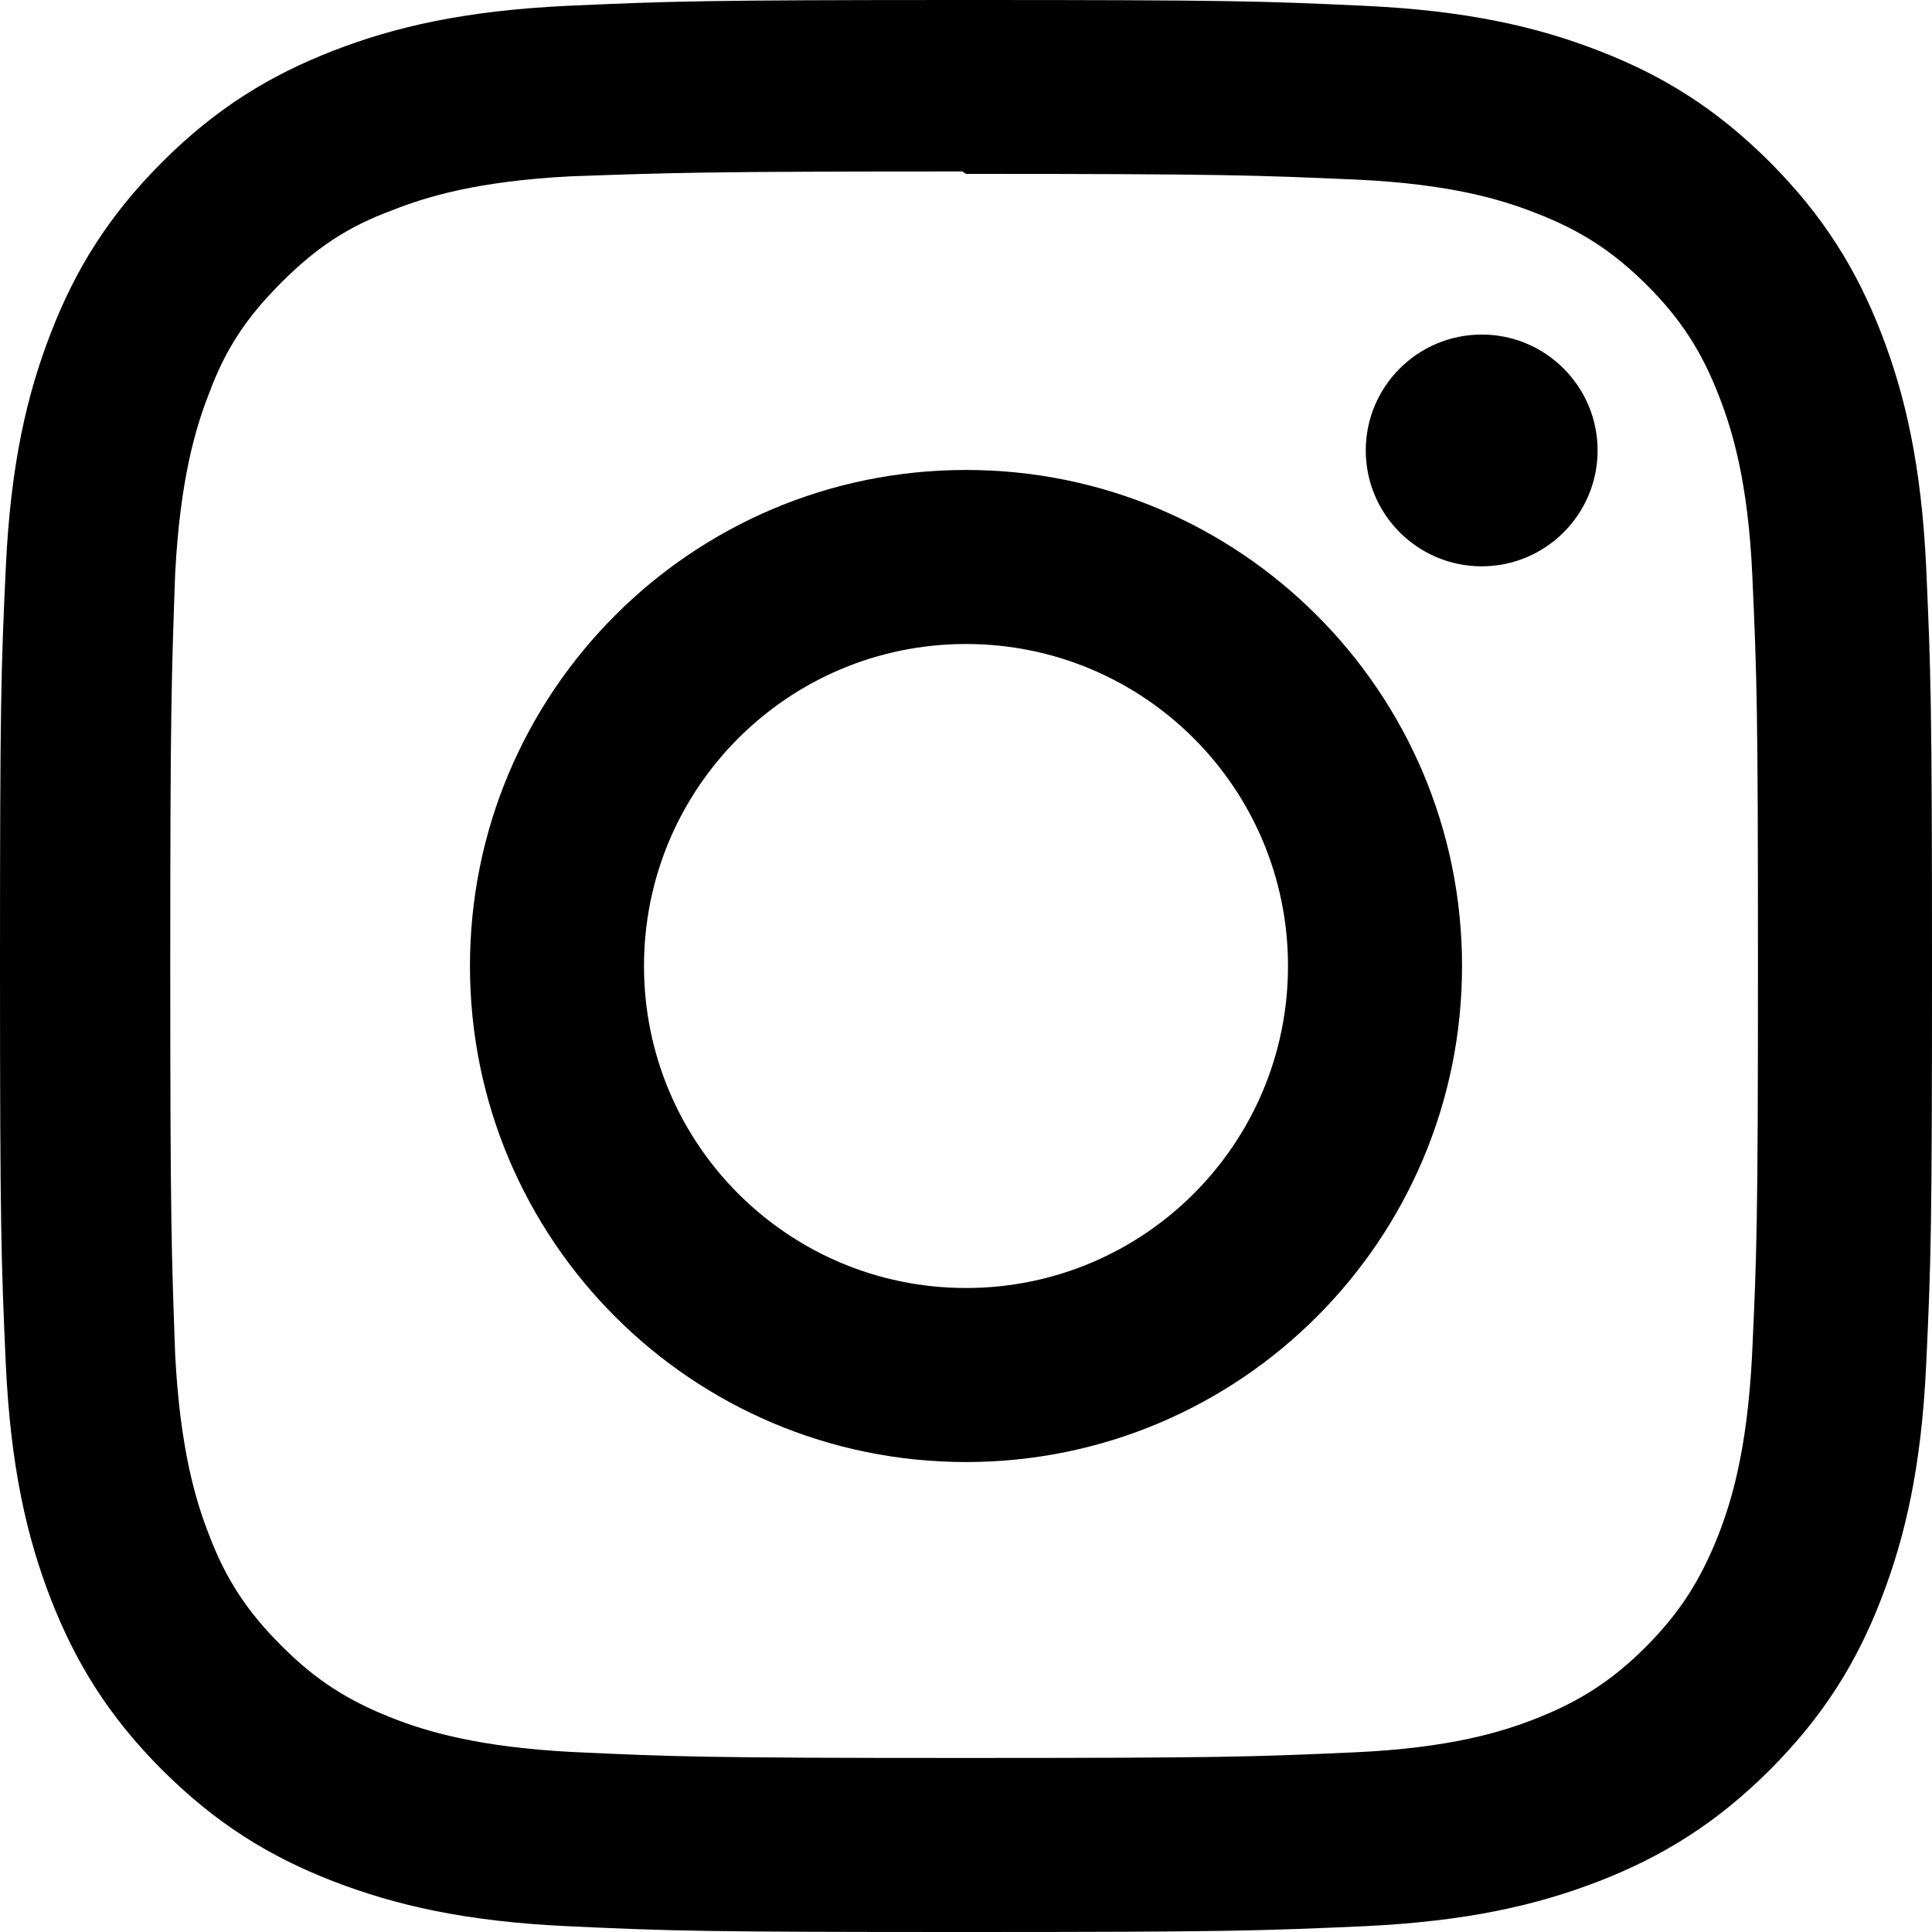
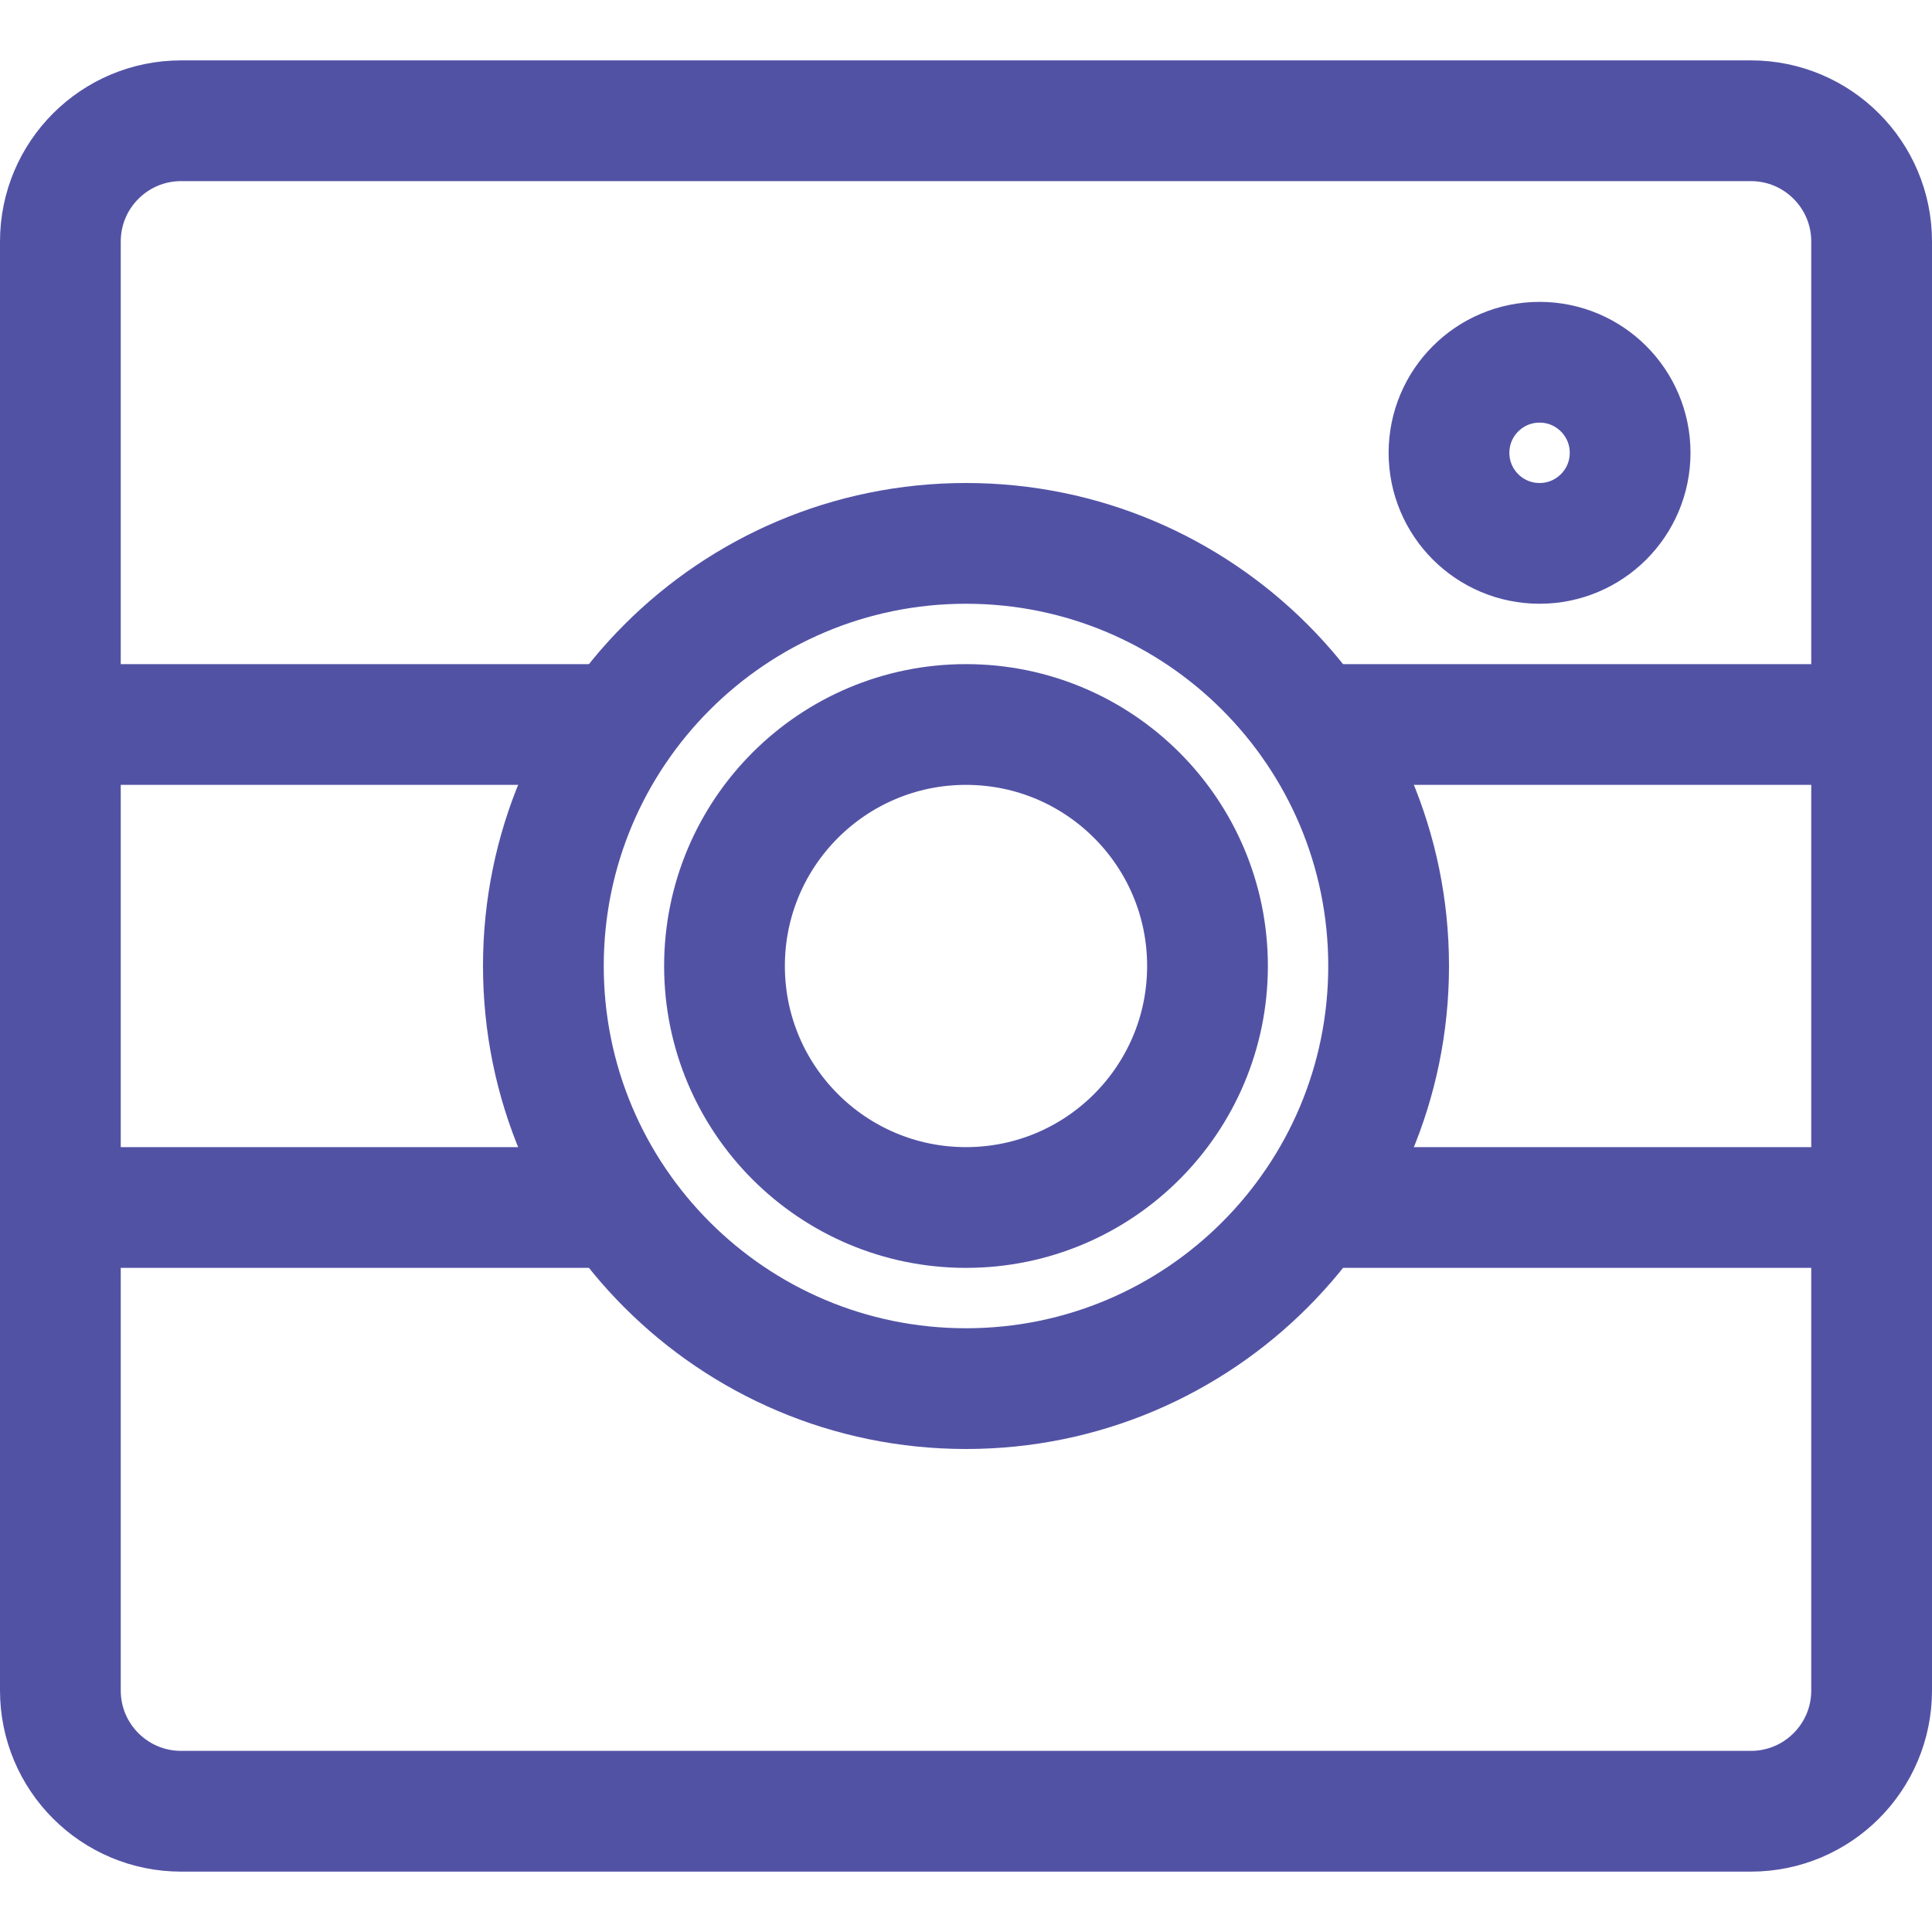
- <svg xmlns="http://www.w3.org/2000/svg" role="img" viewBox="0 0 24 24">
-   <path d="M12 0C8.74 0 8.333.015 7.053.072 5.775.132 4.905.333 4.14.63c-.789.306-1.459.717-2.126 1.384S.935 3.35.63 4.14C.333 4.905.131 5.775.072 7.053.012 8.333 0 8.74 0 12s.015 3.667.072 4.947c.06 1.277.261 2.148.558 2.913.306.788.717 1.459 1.384 2.126.667.666 1.336 1.079 2.126 1.384.766.296 1.636.499 2.913.558C8.333 23.988 8.74 24 12 24s3.667-.015 4.947-.072c1.277-.06 2.148-.262 2.913-.558.788-.306 1.459-.718 2.126-1.384.666-.667 1.079-1.335 1.384-2.126.296-.765.499-1.636.558-2.913.06-1.28.072-1.687.072-4.947s-.015-3.667-.072-4.947c-.06-1.277-.262-2.149-.558-2.913-.306-.789-.718-1.459-1.384-2.126C21.319 1.347 20.651.935 19.86.63c-.765-.297-1.636-.499-2.913-.558C15.667.012 15.26 0 12 0zm0 2.16c3.203 0 3.585.016 4.85.071 1.17.055 1.805.249 2.227.415.562.217.96.477 1.382.896.419.42.679.819.896 1.381.164.422.36 1.057.413 2.227.057 1.266.07 1.646.07 4.85s-.015 3.585-.074 4.85c-.061 1.17-.256 1.805-.421 2.227-.224.562-.479.96-.899 1.382-.419.419-.824.679-1.38.896-.42.164-1.065.36-2.235.413-1.274.057-1.649.07-4.859.07-3.211 0-3.586-.015-4.859-.074-1.171-.061-1.816-.256-2.236-.421-.569-.224-.96-.479-1.379-.899-.421-.419-.69-.824-.9-1.38-.165-.42-.359-1.065-.42-2.235-.045-1.26-.061-1.649-.061-4.844 0-3.196.016-3.586.061-4.861.061-1.17.255-1.814.42-2.234.21-.57.479-.96.9-1.381.419-.419.81-.689 1.379-.898.42-.166 1.051-.361 2.221-.421 1.275-.045 1.65-.06 4.859-.06l.045.03zm0 3.678c-3.405 0-6.162 2.76-6.162 6.162 0 3.405 2.76 6.162 6.162 6.162 3.405 0 6.162-2.76 6.162-6.162 0-3.405-2.76-6.162-6.162-6.162zM12 16c-2.21 0-4-1.79-4-4s1.79-4 4-4 4 1.79 4 4-1.79 4-4 4zm7.846-10.405c0 .795-.646 1.44-1.44 1.44-.795 0-1.44-.646-1.44-1.44 0-.794.646-1.439 1.44-1.439.793-.001 1.44.645 1.44 1.439z" />
+ <svg xmlns="http://www.w3.org/2000/svg" viewBox="0 0 64 64" aria-labelledby="title" aria-describedby="desc" role="img" width="24" height="24">
+   <circle data-name="layer1" cx="51" cy="15" r="3" fill="none" stroke="#5252a5" stroke-miterlimit="10" stroke-width="4" stroke-linejoin="round" stroke-linecap="round" />
+   <rect data-name="layer3" x="2" y="4" width="60" height="56" rx="4" ry="4" fill="none" stroke="#5252a5" stroke-miterlimit="10" stroke-width="4" stroke-linejoin="round" stroke-linecap="round" />
+   <path data-name="layer2" fill="none" stroke="#5252a5" stroke-miterlimit="10" stroke-width="4" d="M2 24h18.5M2 40h18.5M62 24H43.5M62 40H43.5" stroke-linejoin="round" stroke-linecap="round" />
+   <circle data-name="layer1" cx="32" cy="32" r="14" fill="none" stroke="#5252a5" stroke-miterlimit="10" stroke-width="4" stroke-linejoin="round" stroke-linecap="round" />
+   <circle data-name="layer1" cx="32" cy="32" r="8" fill="none" stroke="#5252a5" stroke-miterlimit="10" stroke-width="4" stroke-linejoin="round" stroke-linecap="round" />
</svg>
